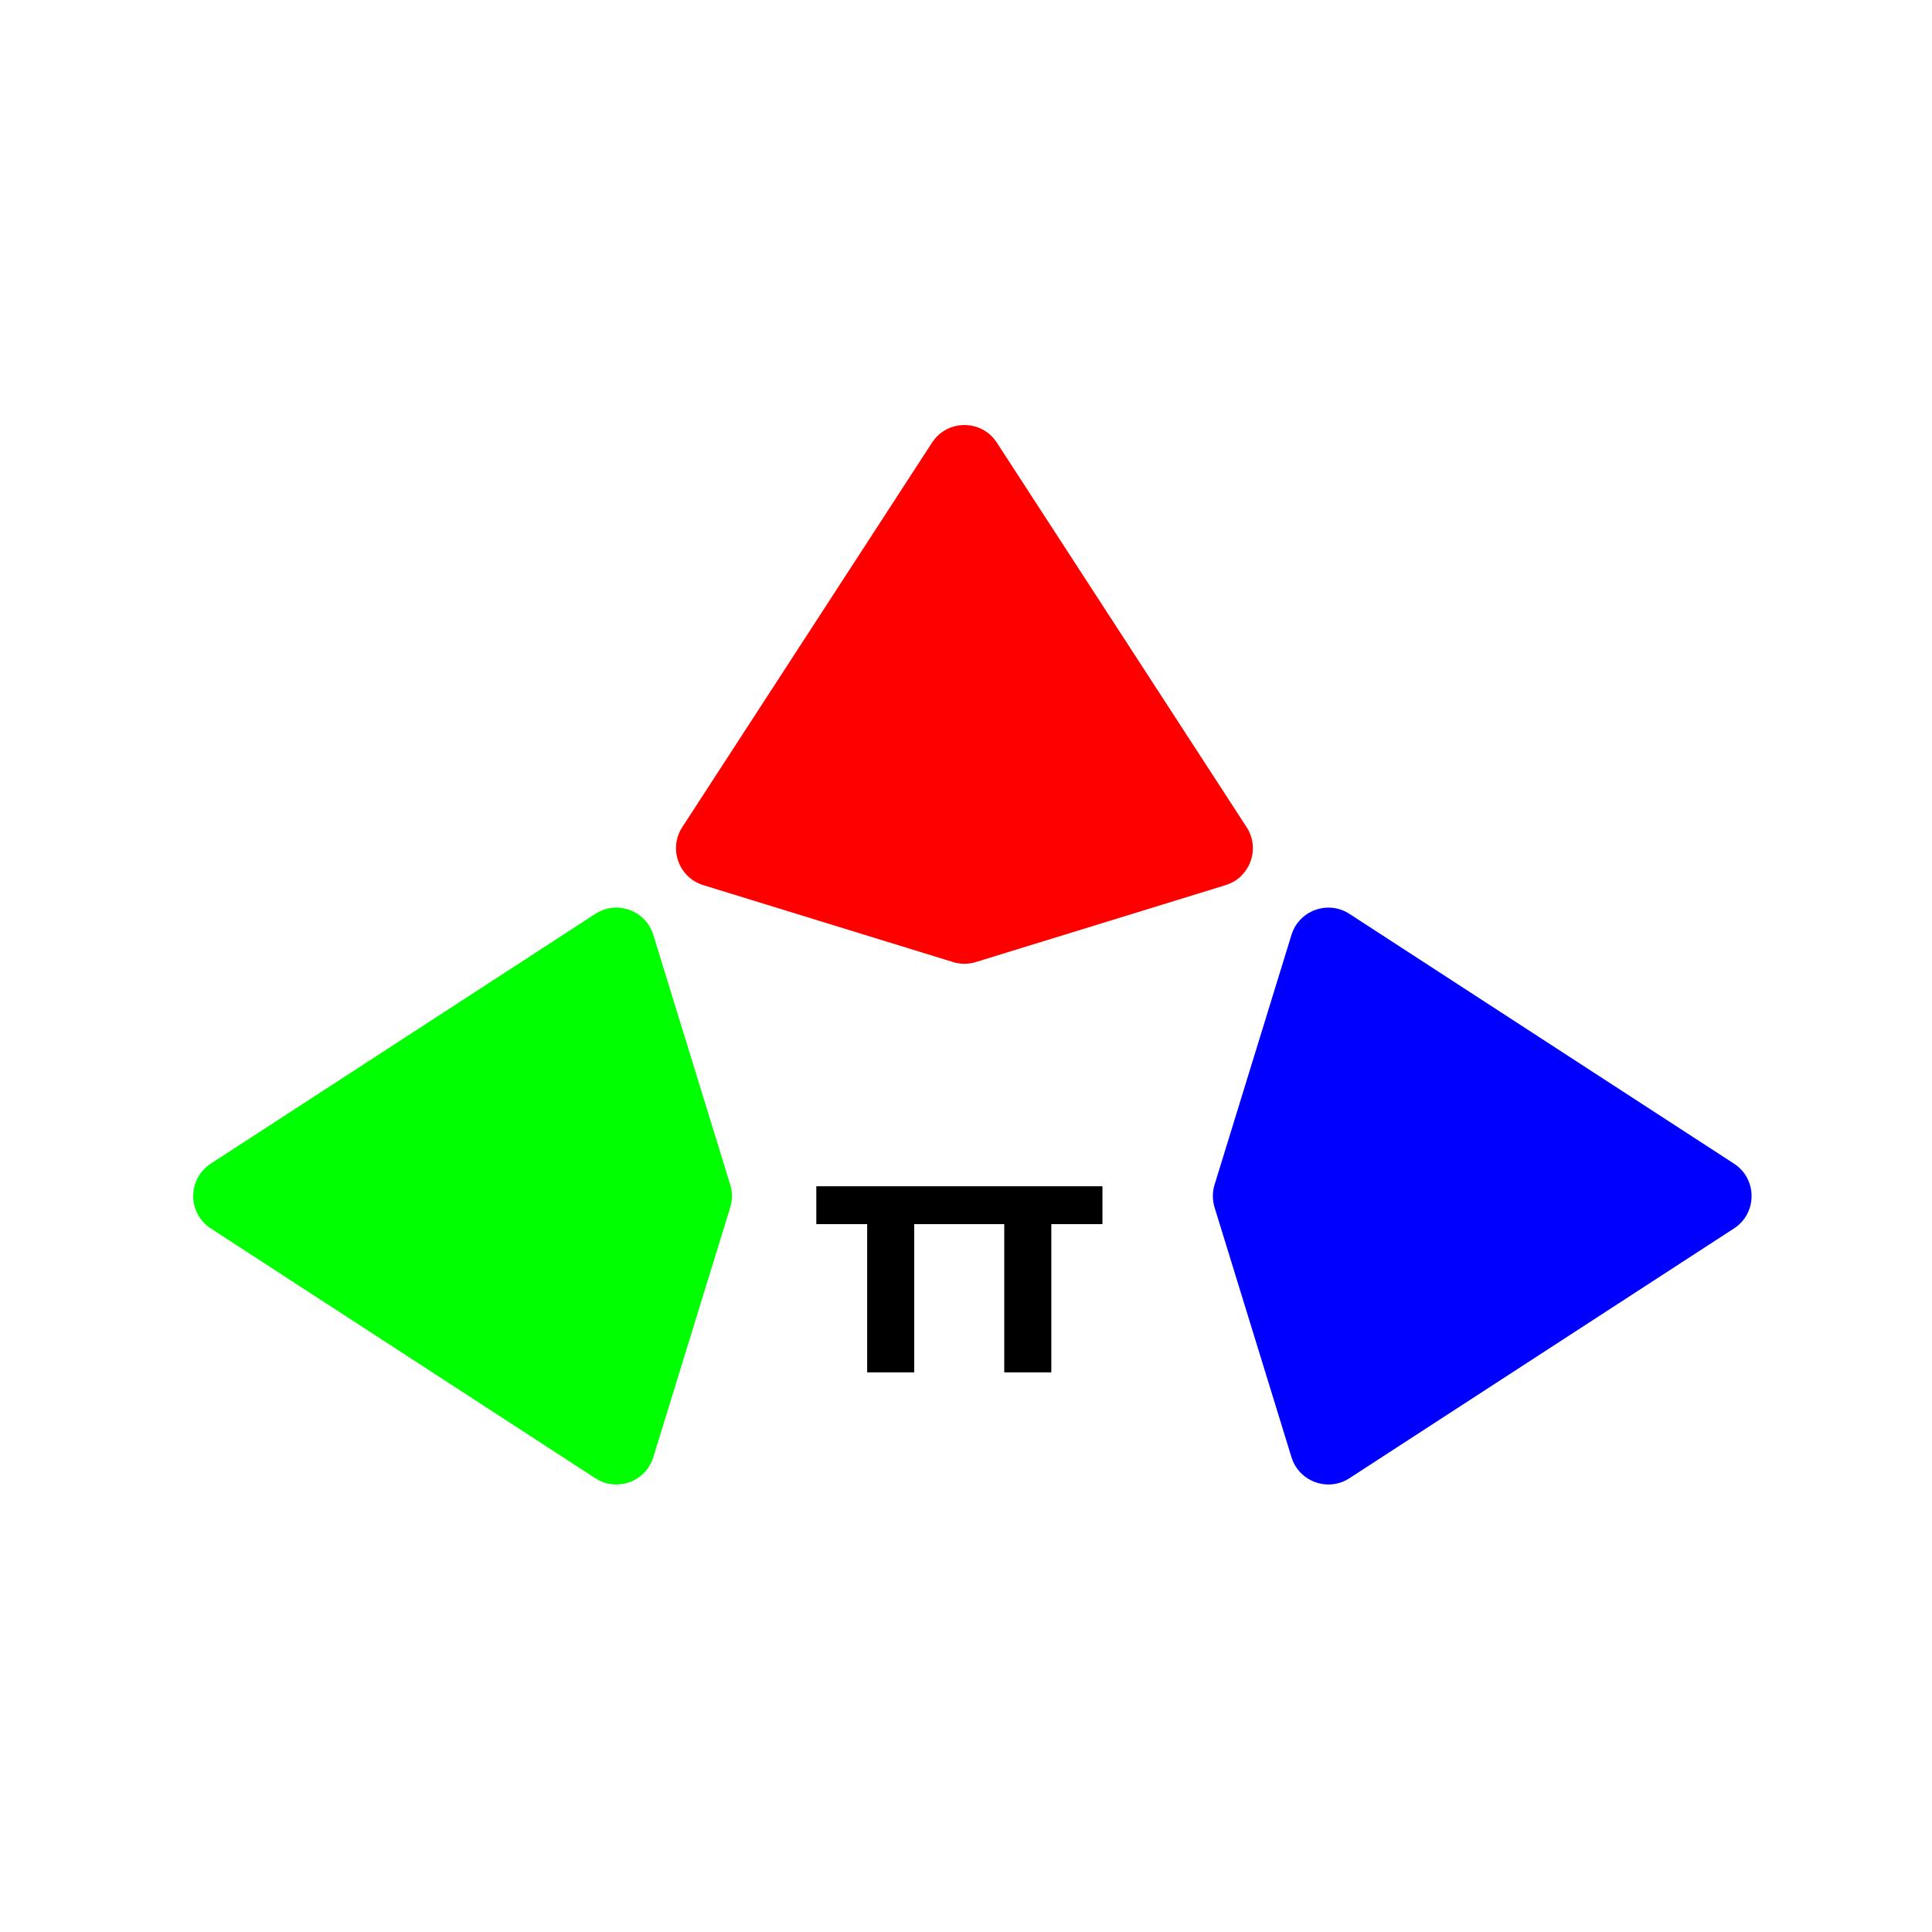
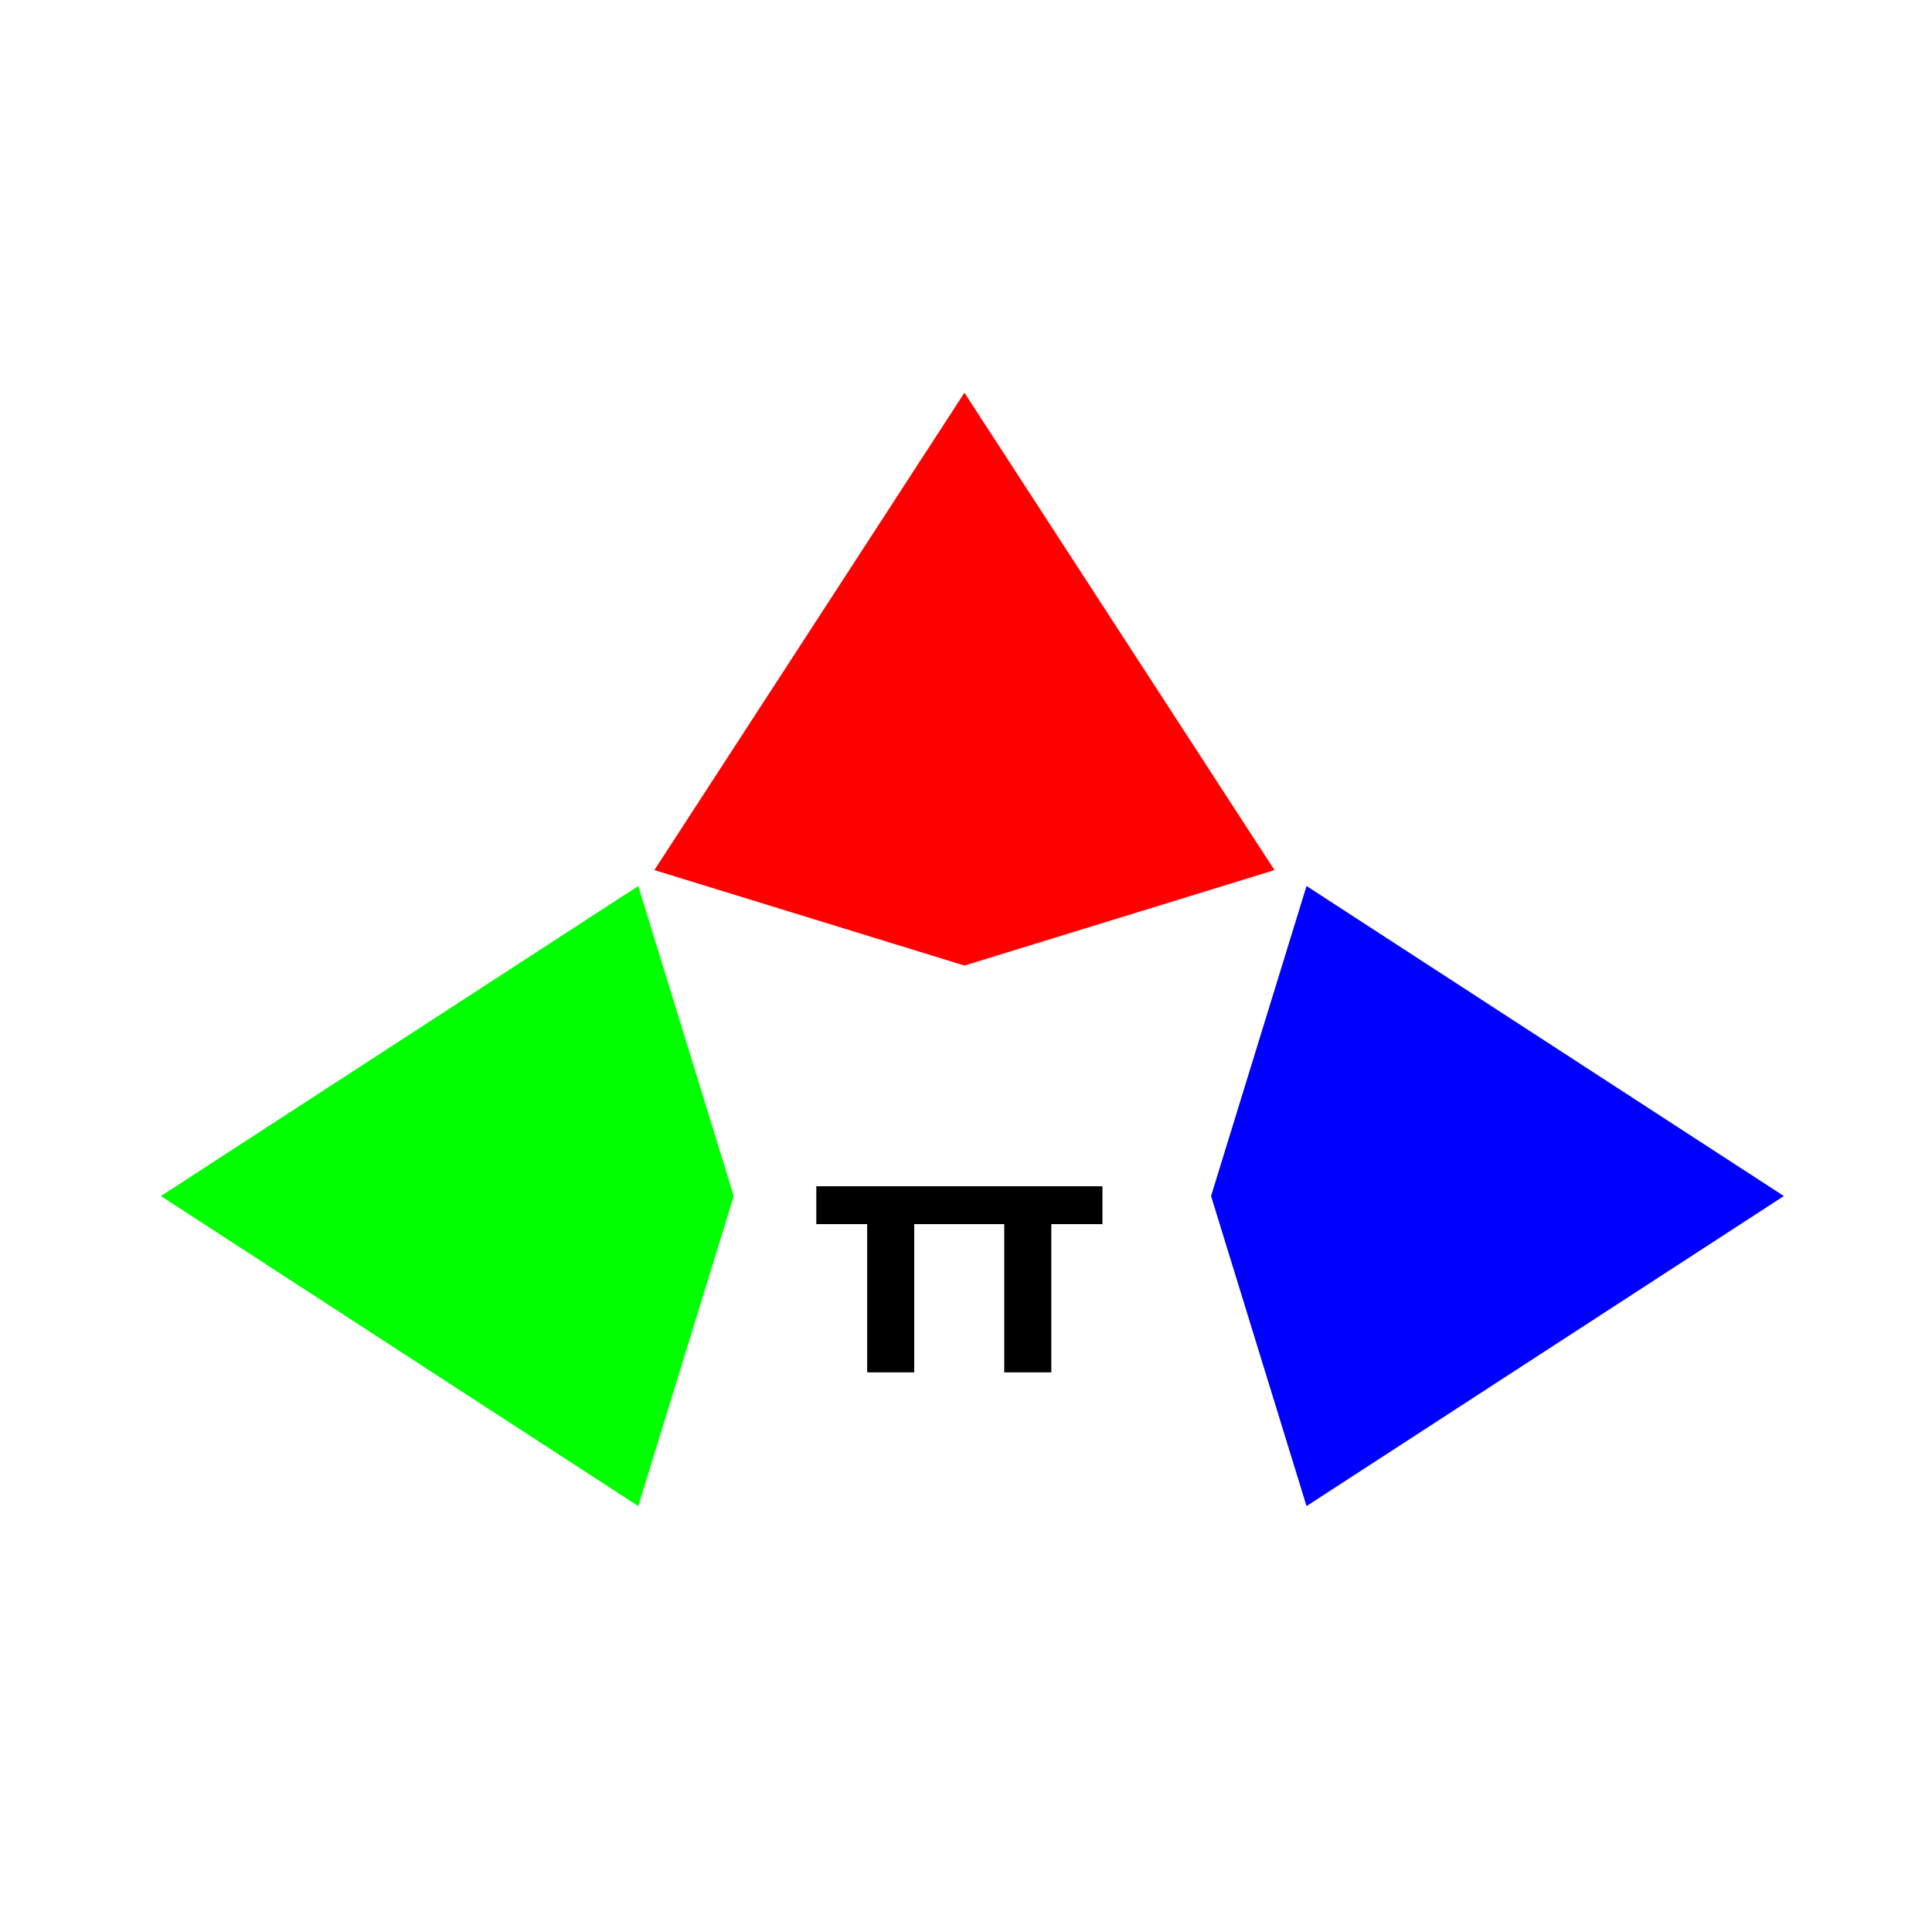
<svg xmlns="http://www.w3.org/2000/svg" width="100" height="100" viewBox="0 0 100 100" fill="none">
-   <path fill-rule="evenodd" clip-rule="evenodd" d="M63.435 45.815C64.704 45.424 65.247 43.928 64.524 42.814L51.596 22.911C50.808 21.697 49.03 21.697 48.242 22.911L35.314 42.814C34.59 43.928 35.133 45.424 36.403 45.815L49.33 49.796C49.714 49.914 50.124 49.914 50.508 49.796L63.435 45.815Z" fill="#FF0000" />
-   <path fill-rule="evenodd" clip-rule="evenodd" d="M33.815 48.391C33.424 47.121 31.928 46.579 30.814 47.302L10.911 60.23C9.696 61.018 9.696 62.796 10.911 63.584L30.814 76.512C31.928 77.236 33.424 76.693 33.815 75.423L37.796 62.496C37.914 62.112 37.914 61.702 37.796 61.319L33.815 48.391Z" fill="#00FF00" />
-   <path fill-rule="evenodd" clip-rule="evenodd" d="M66.846 75.423C67.237 76.693 68.734 77.236 69.847 76.512L89.751 63.584C90.965 62.796 90.965 61.018 89.751 60.23L69.847 47.302C68.734 46.579 67.237 47.121 66.846 48.391L62.866 61.319C62.748 61.702 62.748 62.112 62.866 62.496L66.846 75.423Z" fill="#0000FF" />
+   <path fill-rule="evenodd" clip-rule="evenodd" d="M65.967 45.036L49.919 20.328L33.871 45.036L49.919 49.977L65.967 45.036Z" fill="#FF0000" />
+   <path fill-rule="evenodd" clip-rule="evenodd" d="M33.036 45.859L8.328 61.907L33.036 77.955L37.977 61.907L33.036 45.859Z" fill="#00FF00" />
+   <path fill-rule="evenodd" clip-rule="evenodd" d="M67.626 77.955L92.333 61.907L67.626 45.859L62.684 61.907L67.626 77.955Z" fill="#0000FF" />
  <path d="M44.884 71.033V63.361H42.252V61.401H49.966V63.361H47.32V71.033H44.884ZM51.98 71.033V63.361H49.348V61.401H57.062V63.361H54.416V71.033H51.98Z" fill="black" />
</svg>
